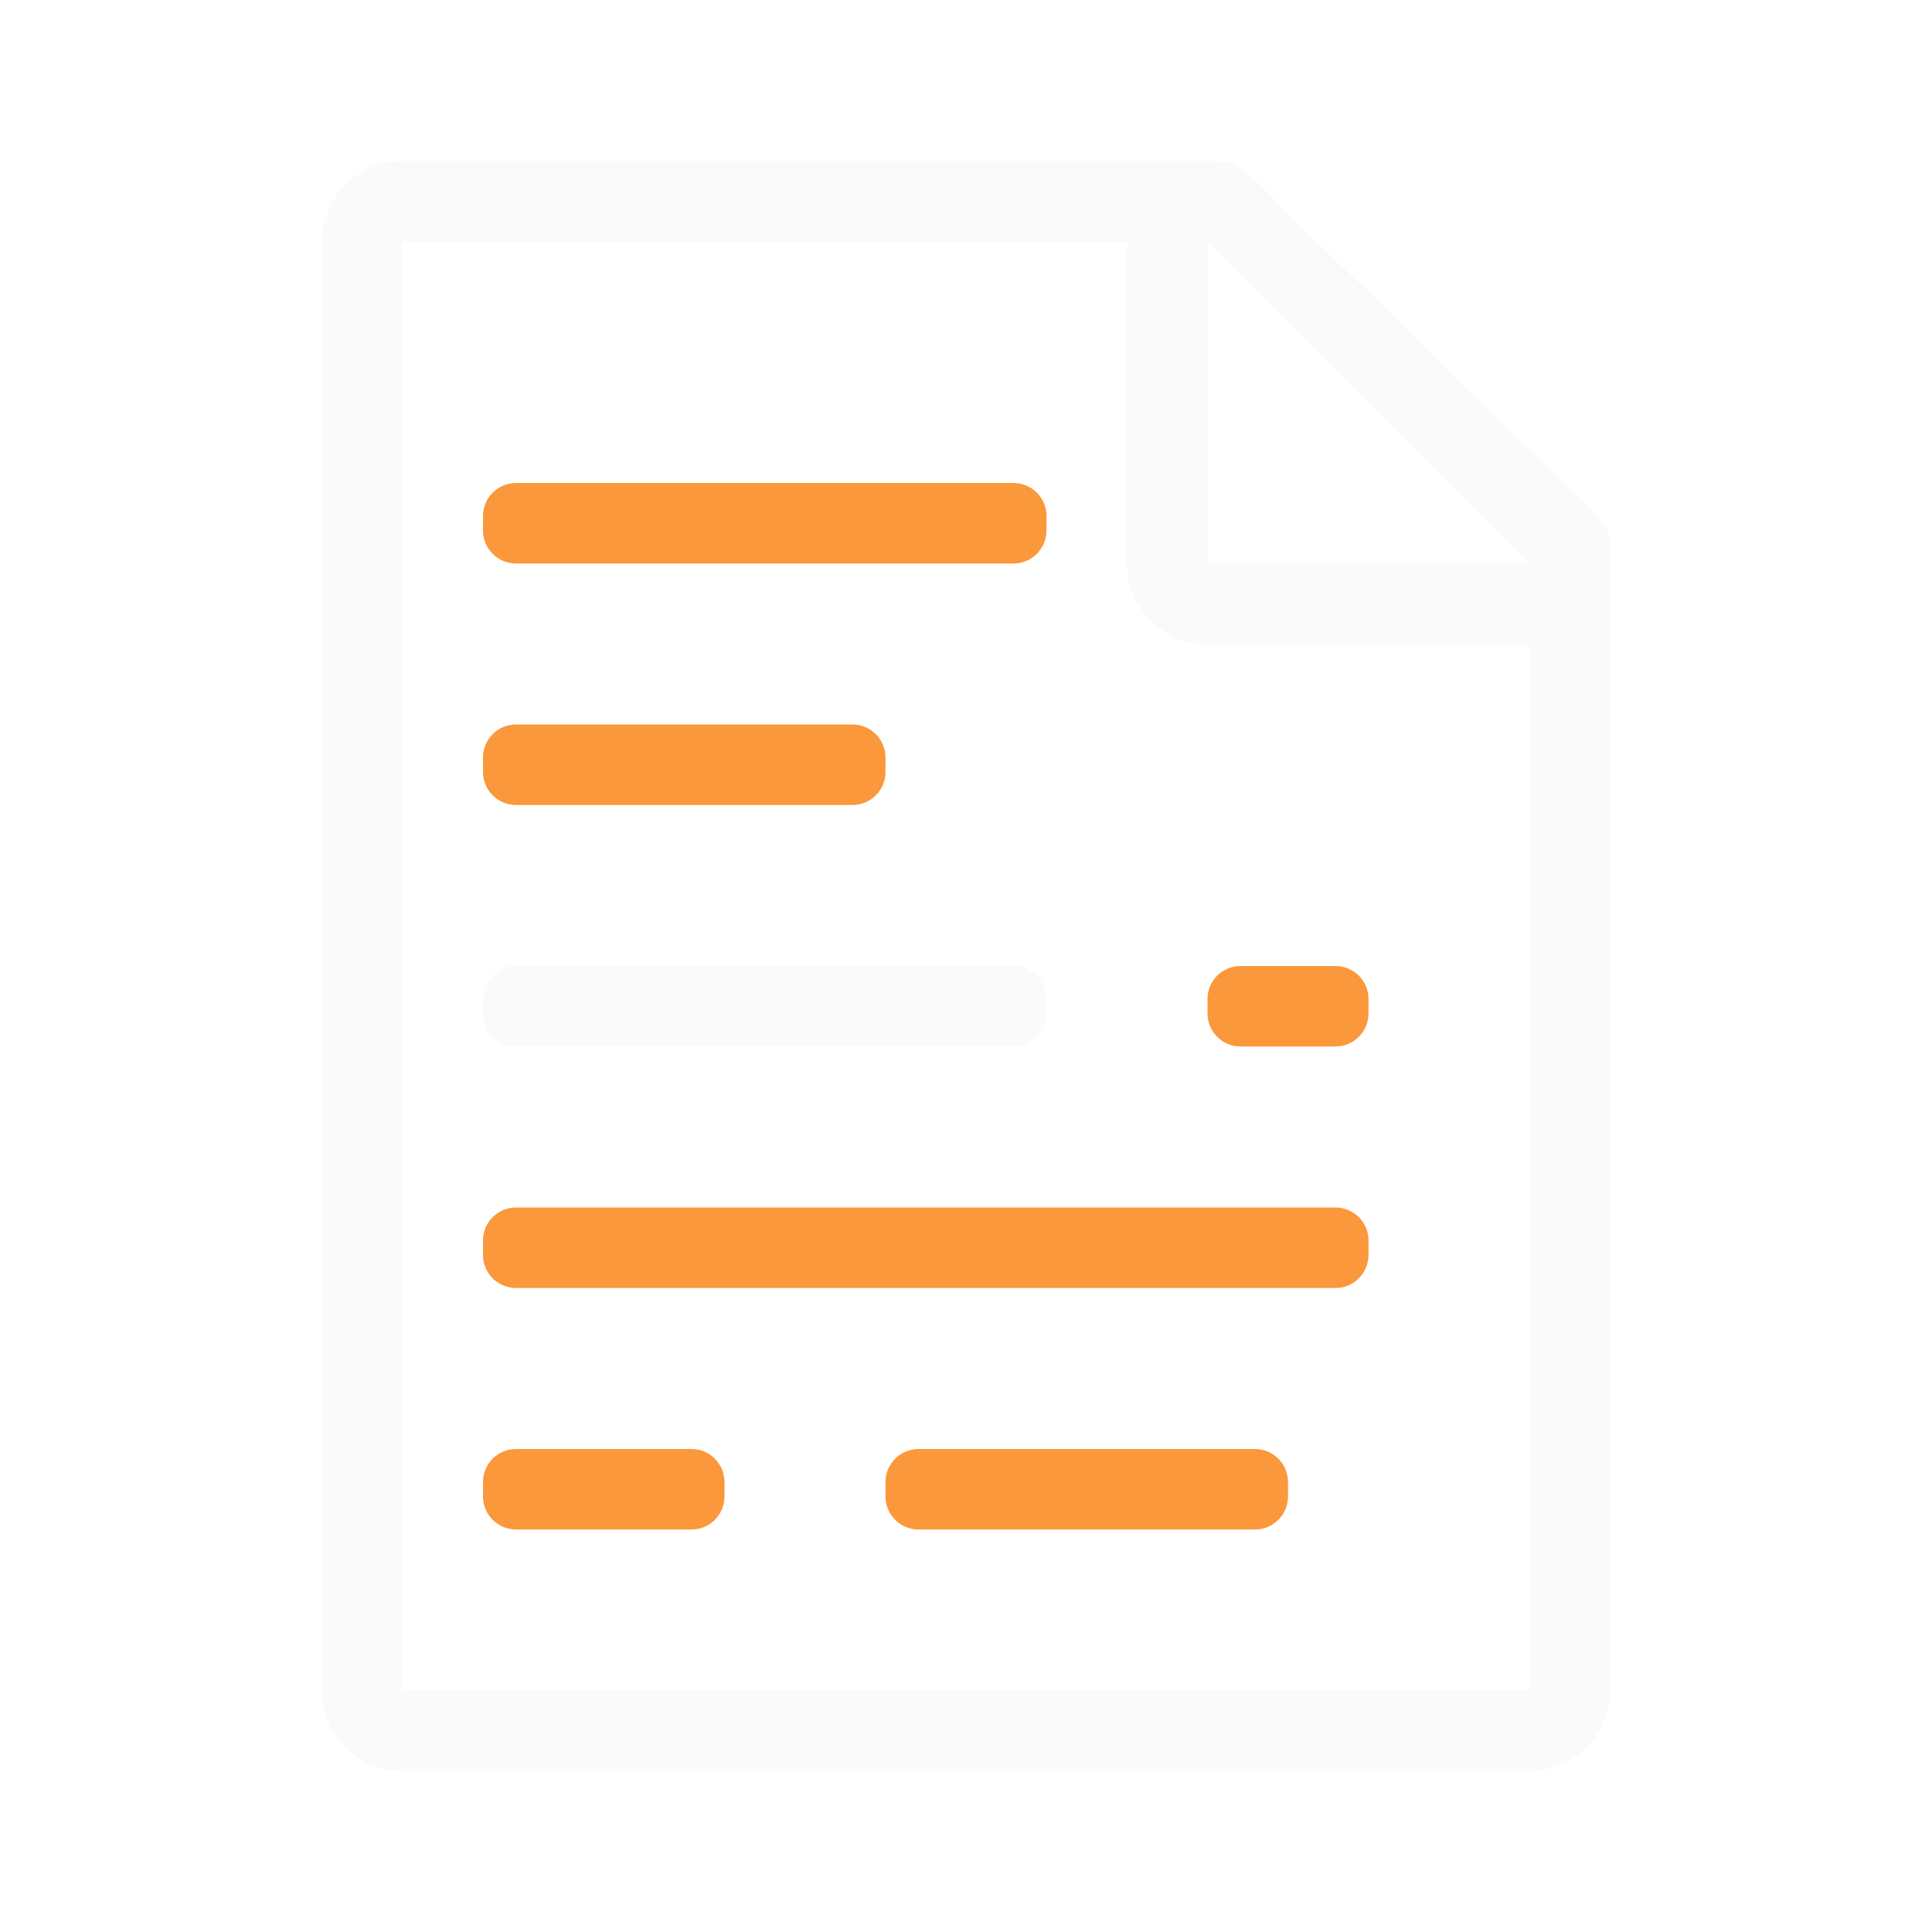
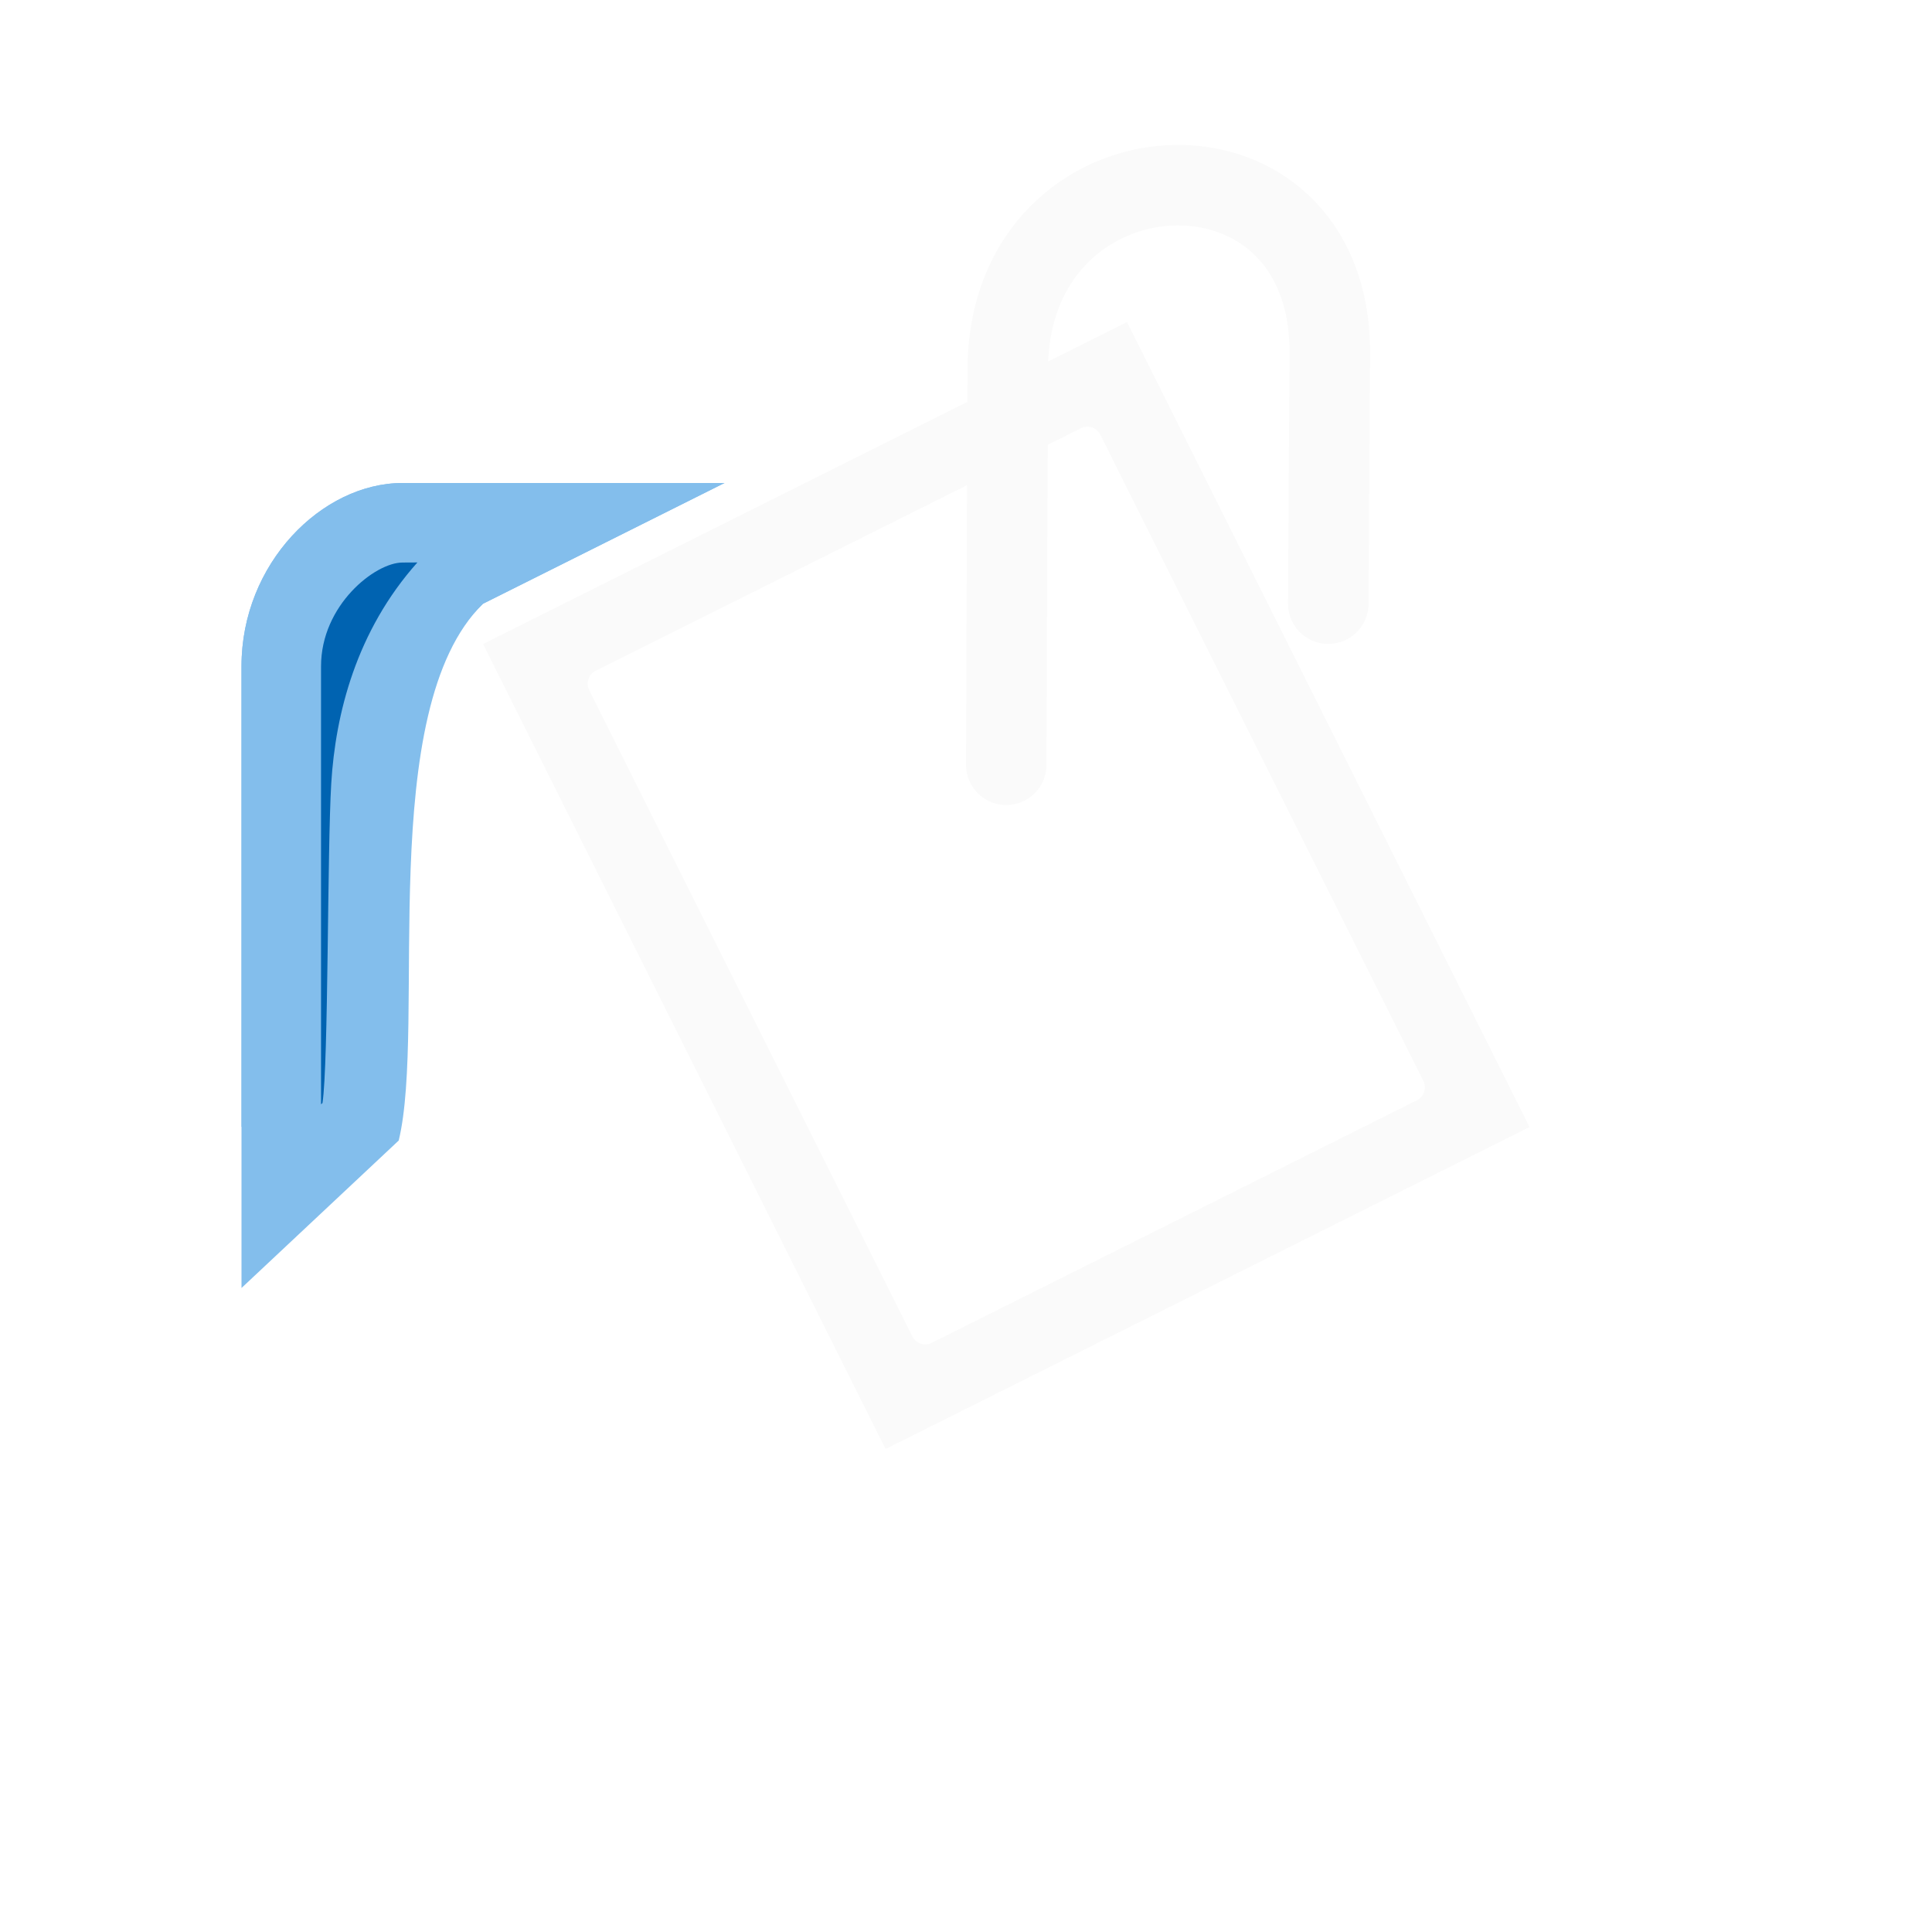
<svg xmlns="http://www.w3.org/2000/svg" viewBox="0 0 24 24">
-   <path d="m5 2c-.554 0-1 .446-1 1v18c0 .554.446 1 1 1h14c.554 0 1-.446 1-1v-10.109-3.641-.209c0-.451.098-.425-.605-1.066l-3.307-3.238c-.71-.737-.71-.736-1.094-.736h-.332-.662zm0 1h9v4c0 .554.446 1 1 1h4v13h-14zm10 0 4 4h-4z" fill="#fafafa" />
-   <rect fill="#fafafa" height="1" ry=".41" width="7" x="6" y="12" />
-   <g fill="#fb983b">
-     <rect height="1" ry=".41" width="7" x="6" y="6" />
-     <rect height="1" ry=".41" width="5" x="6" y="9" />
-     <rect height="1" ry=".41" width="11" x="6" y="15" />
-     <rect height="1" ry=".41" width="2" x="15" y="12" />
-     <rect height="1" ry=".41" width="3" x="6" y="18" />
-     <rect height="1" ry=".41" width="5" x="11" y="18" />
+   <path d="m14 4-8 4 5 10 8-4zm-.508 1.301a.179.179 0 0 1 .176.098l4.014 8.029a.179.179 0 0 1 -.08.24l-6.029 3.014a.179.179 0 0 1 -.24-.08l-4.014-8.029a.179.179 0 0 1 .08-.24l6.029-3.014a.179.179 0 0 1 .064-.018z" fill="#fafafa" />
+   <ellipse cx="12" cy="19.725" fill="none" rx="10" ry="2.275" />
+   <path d="m9 6h-4c-1 0-2 1-2 2.276v5.724l1.953-1.832c.347-1.432-.301-3.35 1.047-4.668z" fill="#83beec" fill-rule="evenodd" />
+   <g fill="none" stroke="#fafafa">
+     <path d="m5.956 9.04 5.339 9.388c.41.655 1.069.907 1.705.572l6.896-3.135c.589-.407.863-1.172.486-1.842l-5.345-9.398z" stroke="none" />
+     <path d="m12.5 9.5.019-4.919c.011-2.897 4.018-3.116 4-.188l-.019 3.106" stroke="#fafafa" stroke-linecap="round" />
+   </g>
+   <g fill-rule="evenodd">
+     <path d="m9 6h-4c-1 0-2 1-2 2.276v7.724l1.953-1.832c.347-1.432-.301-5.35 1.047-6.668z" fill="#83beec" />
+     <path d="m5 6.988c-.34 0-1.012.529-1.012 1.289v5.441l.018-.016c.075-.488.059-3.145.109-3.971.052-.861.31-1.892 1.07-2.744z" fill="#0063b1" />
  </g>
</svg>
